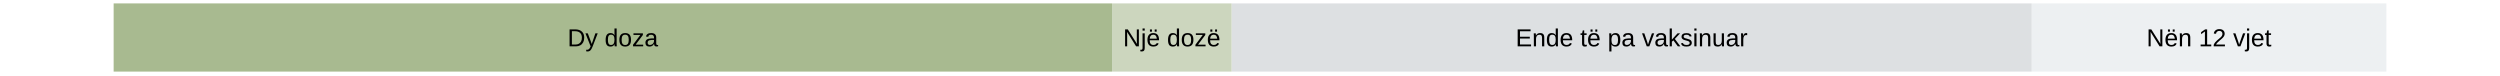
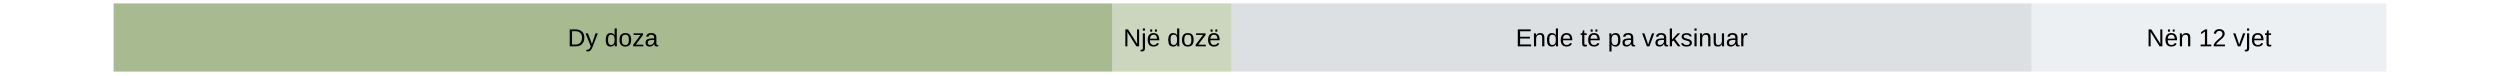
<svg xmlns="http://www.w3.org/2000/svg" class="svglite" width="720.00pt" height="21.60pt" viewBox="0 0 720.00 21.60">
  <defs>
    <style type="text/css">
    .svglite line, .svglite polyline, .svglite polygon, .svglite path, .svglite rect, .svglite circle {
      fill: none;
      stroke: #000000;
      stroke-linecap: round;
      stroke-linejoin: round;
      stroke-miterlimit: 10.00;
    }
  </style>
  </defs>
  <rect width="100%" height="100%" style="stroke: none; fill: none;" />
  <defs>
    <clipPath id="cpMC4wMHw3MjAuMDB8MC4wMHwyMS42MA==">
      <rect x="0.00" y="0.00" width="720.00" height="21.60" />
    </clipPath>
  </defs>
  <g clip-path="url(#cpMC4wMHw3MjAuMDB8MC4wMHwyMS42MA==)">
    <rect x="585.14" y="0.98" width="102.14" height="19.64" style="stroke-width: 1.07; stroke: none; stroke-linecap: square; stroke-linejoin: miter; fill: #EDF0F2;" />
-     <rect x="354.69" y="0.98" width="230.44" height="19.64" style="stroke-width: 1.07; stroke: none; stroke-linecap: square; stroke-linejoin: miter; fill: #DDE0E2;" />
-     <rect x="320.27" y="0.98" width="34.42" height="19.64" style="stroke-width: 1.07; stroke: none; stroke-linecap: square; stroke-linejoin: miter; fill: #CCD6BE;" />
-     <rect x="32.73" y="0.98" width="287.54" height="19.64" style="stroke-width: 1.07; stroke: none; stroke-linecap: square; stroke-linejoin: miter; fill: #A8BA90;" />
+     <rect x="354.74" y="0.98" width="230.39" height="19.64" style="stroke-width: 1.07; stroke: none; stroke-linecap: square; stroke-linejoin: miter; fill: #DDE0E2;" />
+     <rect x="320.35" y="0.98" width="34.39" height="19.64" style="stroke-width: 1.07; stroke: none; stroke-linecap: square; stroke-linejoin: miter; fill: #CCD6BE;" />
+     <rect x="32.73" y="0.98" width="287.63" height="19.64" style="stroke-width: 1.07; stroke: none; stroke-linecap: square; stroke-linejoin: miter; fill: #A8BA90;" />
    <text x="636.20" y="13.35" text-anchor="middle" style="font-size: 7.11px; font-family: Arial;" textLength="35.95px" lengthAdjust="spacingAndGlyphs">Nën 12 vjet</text>
-     <text x="469.91" y="13.35" text-anchor="middle" style="font-size: 7.11px; font-family: Arial;" textLength="66.78px" lengthAdjust="spacingAndGlyphs">Ende të pa vaksinuar</text>
-     <text x="337.48" y="13.35" text-anchor="middle" style="font-size: 7.11px; font-family: Arial;" textLength="28.05px" lengthAdjust="spacingAndGlyphs">Një dozë</text>
-     <text x="176.50" y="13.35" text-anchor="middle" style="font-size: 7.11px; font-family: Arial;" textLength="26.08px" lengthAdjust="spacingAndGlyphs">Dy doza</text>
+     <text x="469.94" y="13.35" text-anchor="middle" style="font-size: 7.11px; font-family: Arial;" textLength="66.78px" lengthAdjust="spacingAndGlyphs">Ende të pa vaksinuar</text>
+     <text x="337.55" y="13.35" text-anchor="middle" style="font-size: 7.11px; font-family: Arial;" textLength="28.05px" lengthAdjust="spacingAndGlyphs">Një dozë</text>
+     <text x="176.54" y="13.35" text-anchor="middle" style="font-size: 7.11px; font-family: Arial;" textLength="26.08px" lengthAdjust="spacingAndGlyphs">Dy doza</text>
  </g>
</svg>
